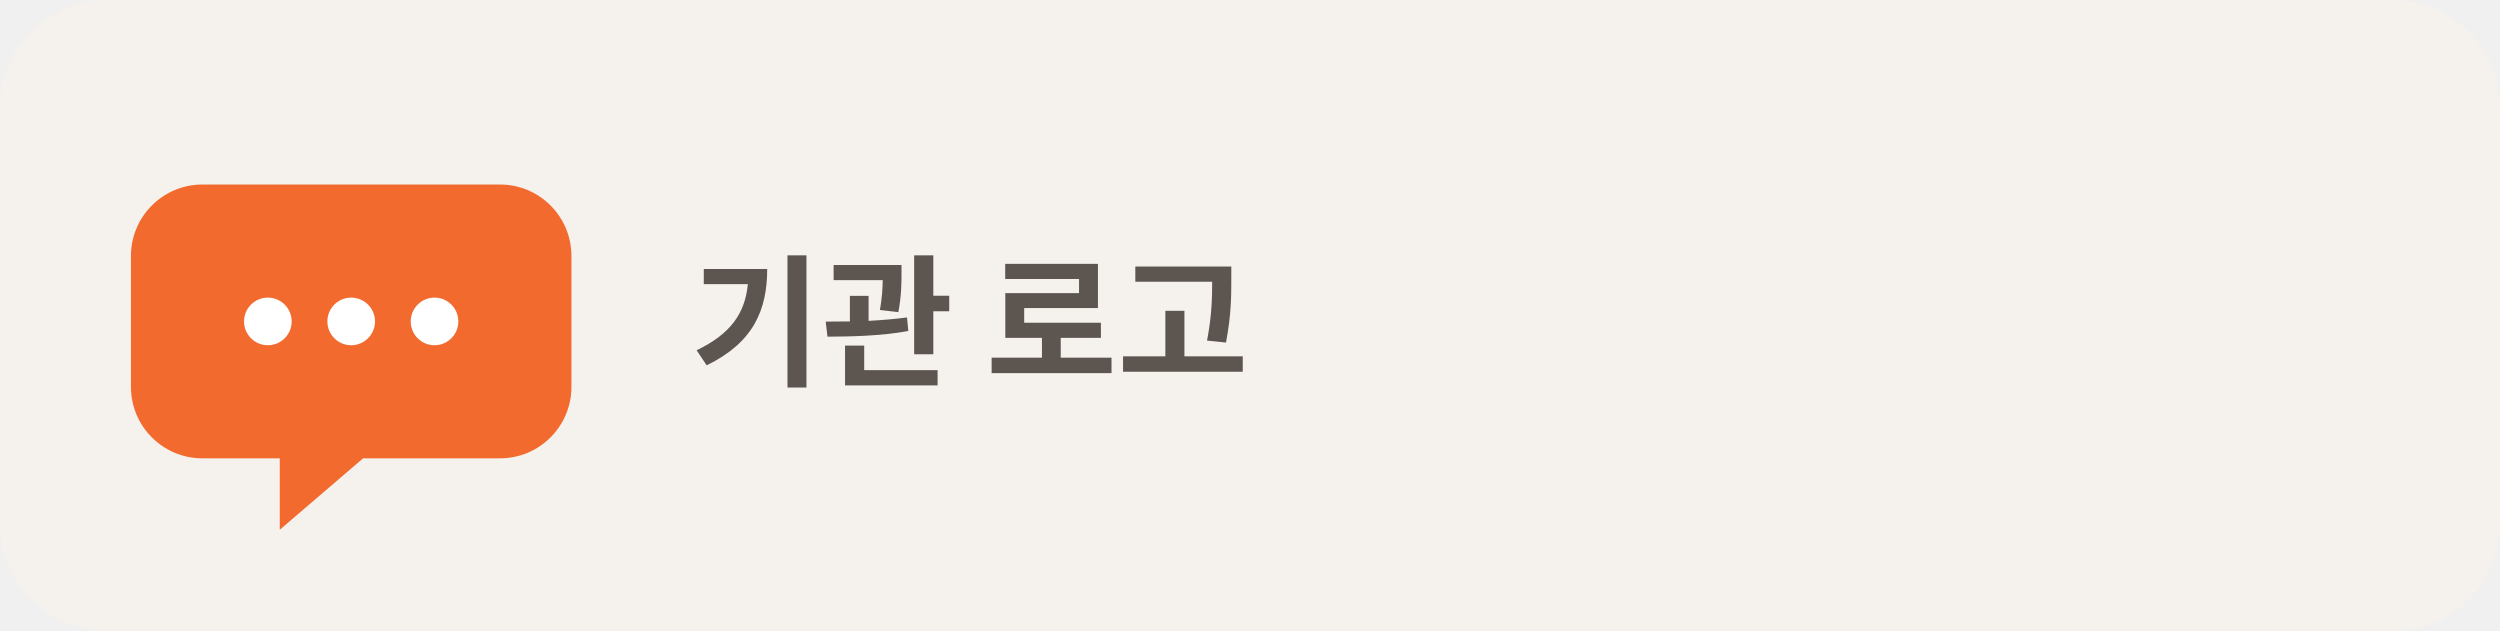
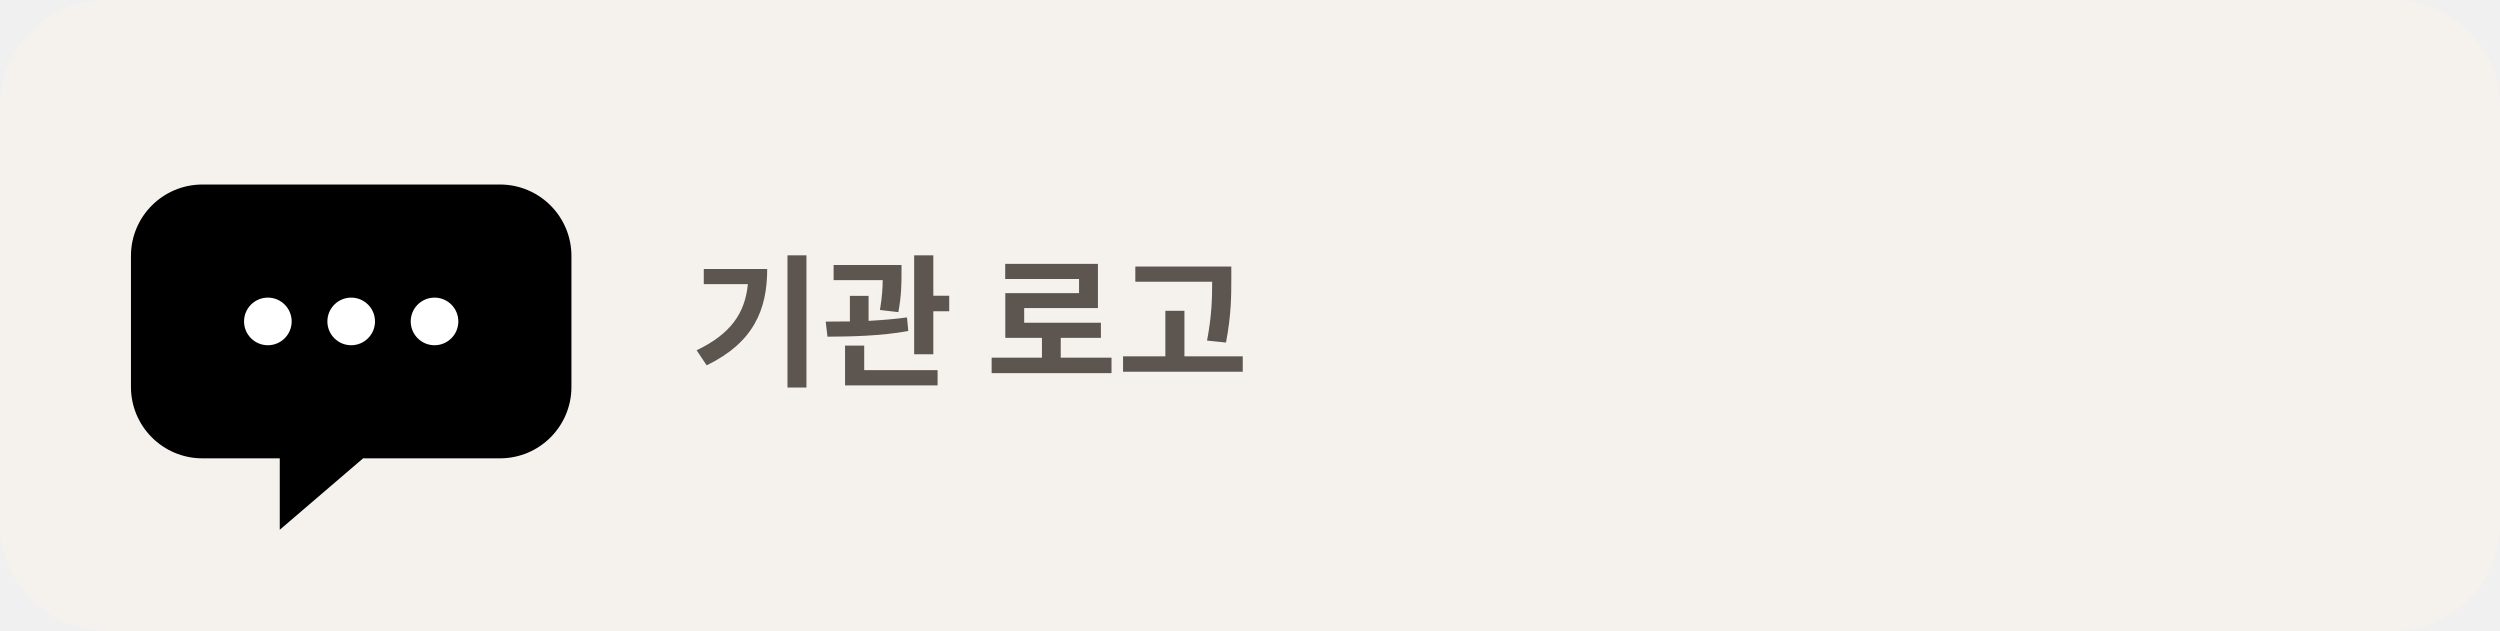
<svg xmlns="http://www.w3.org/2000/svg" width="420" height="106" viewBox="0 0 420 106" role="img" aria-labelledby="title">
  <rect width="420" height="106" rx="18" fill="#f5f2ee" />
-   <path d="M34 31h50a12 12 0 0 1 12 12v22a12 12 0 0 1-12 12H61L47 89v-12H34a12 12 0 0 1-12-12V43a12 12 0 0 1 12-12Z" fill="#f26a2e" />
+   <path d="M34 31h50a12 12 0 0 1 12 12v22a12 12 0 0 1-12 12H61L47 89v-12H34a12 12 0 0 1-12-12V43a12 12 0 0 1 12-12Z" fill="#000000" />
  <circle cx="45" cy="54" r="4" fill="white" />
  <circle cx="59" cy="54" r="4" fill="white" />
  <circle cx="73" cy="54" r="4" fill="white" />
  <text x="116" y="63" fill="#5d554f" font-family="sans-serif" font-size="24" font-weight="700">기관 로고</text>
</svg>
